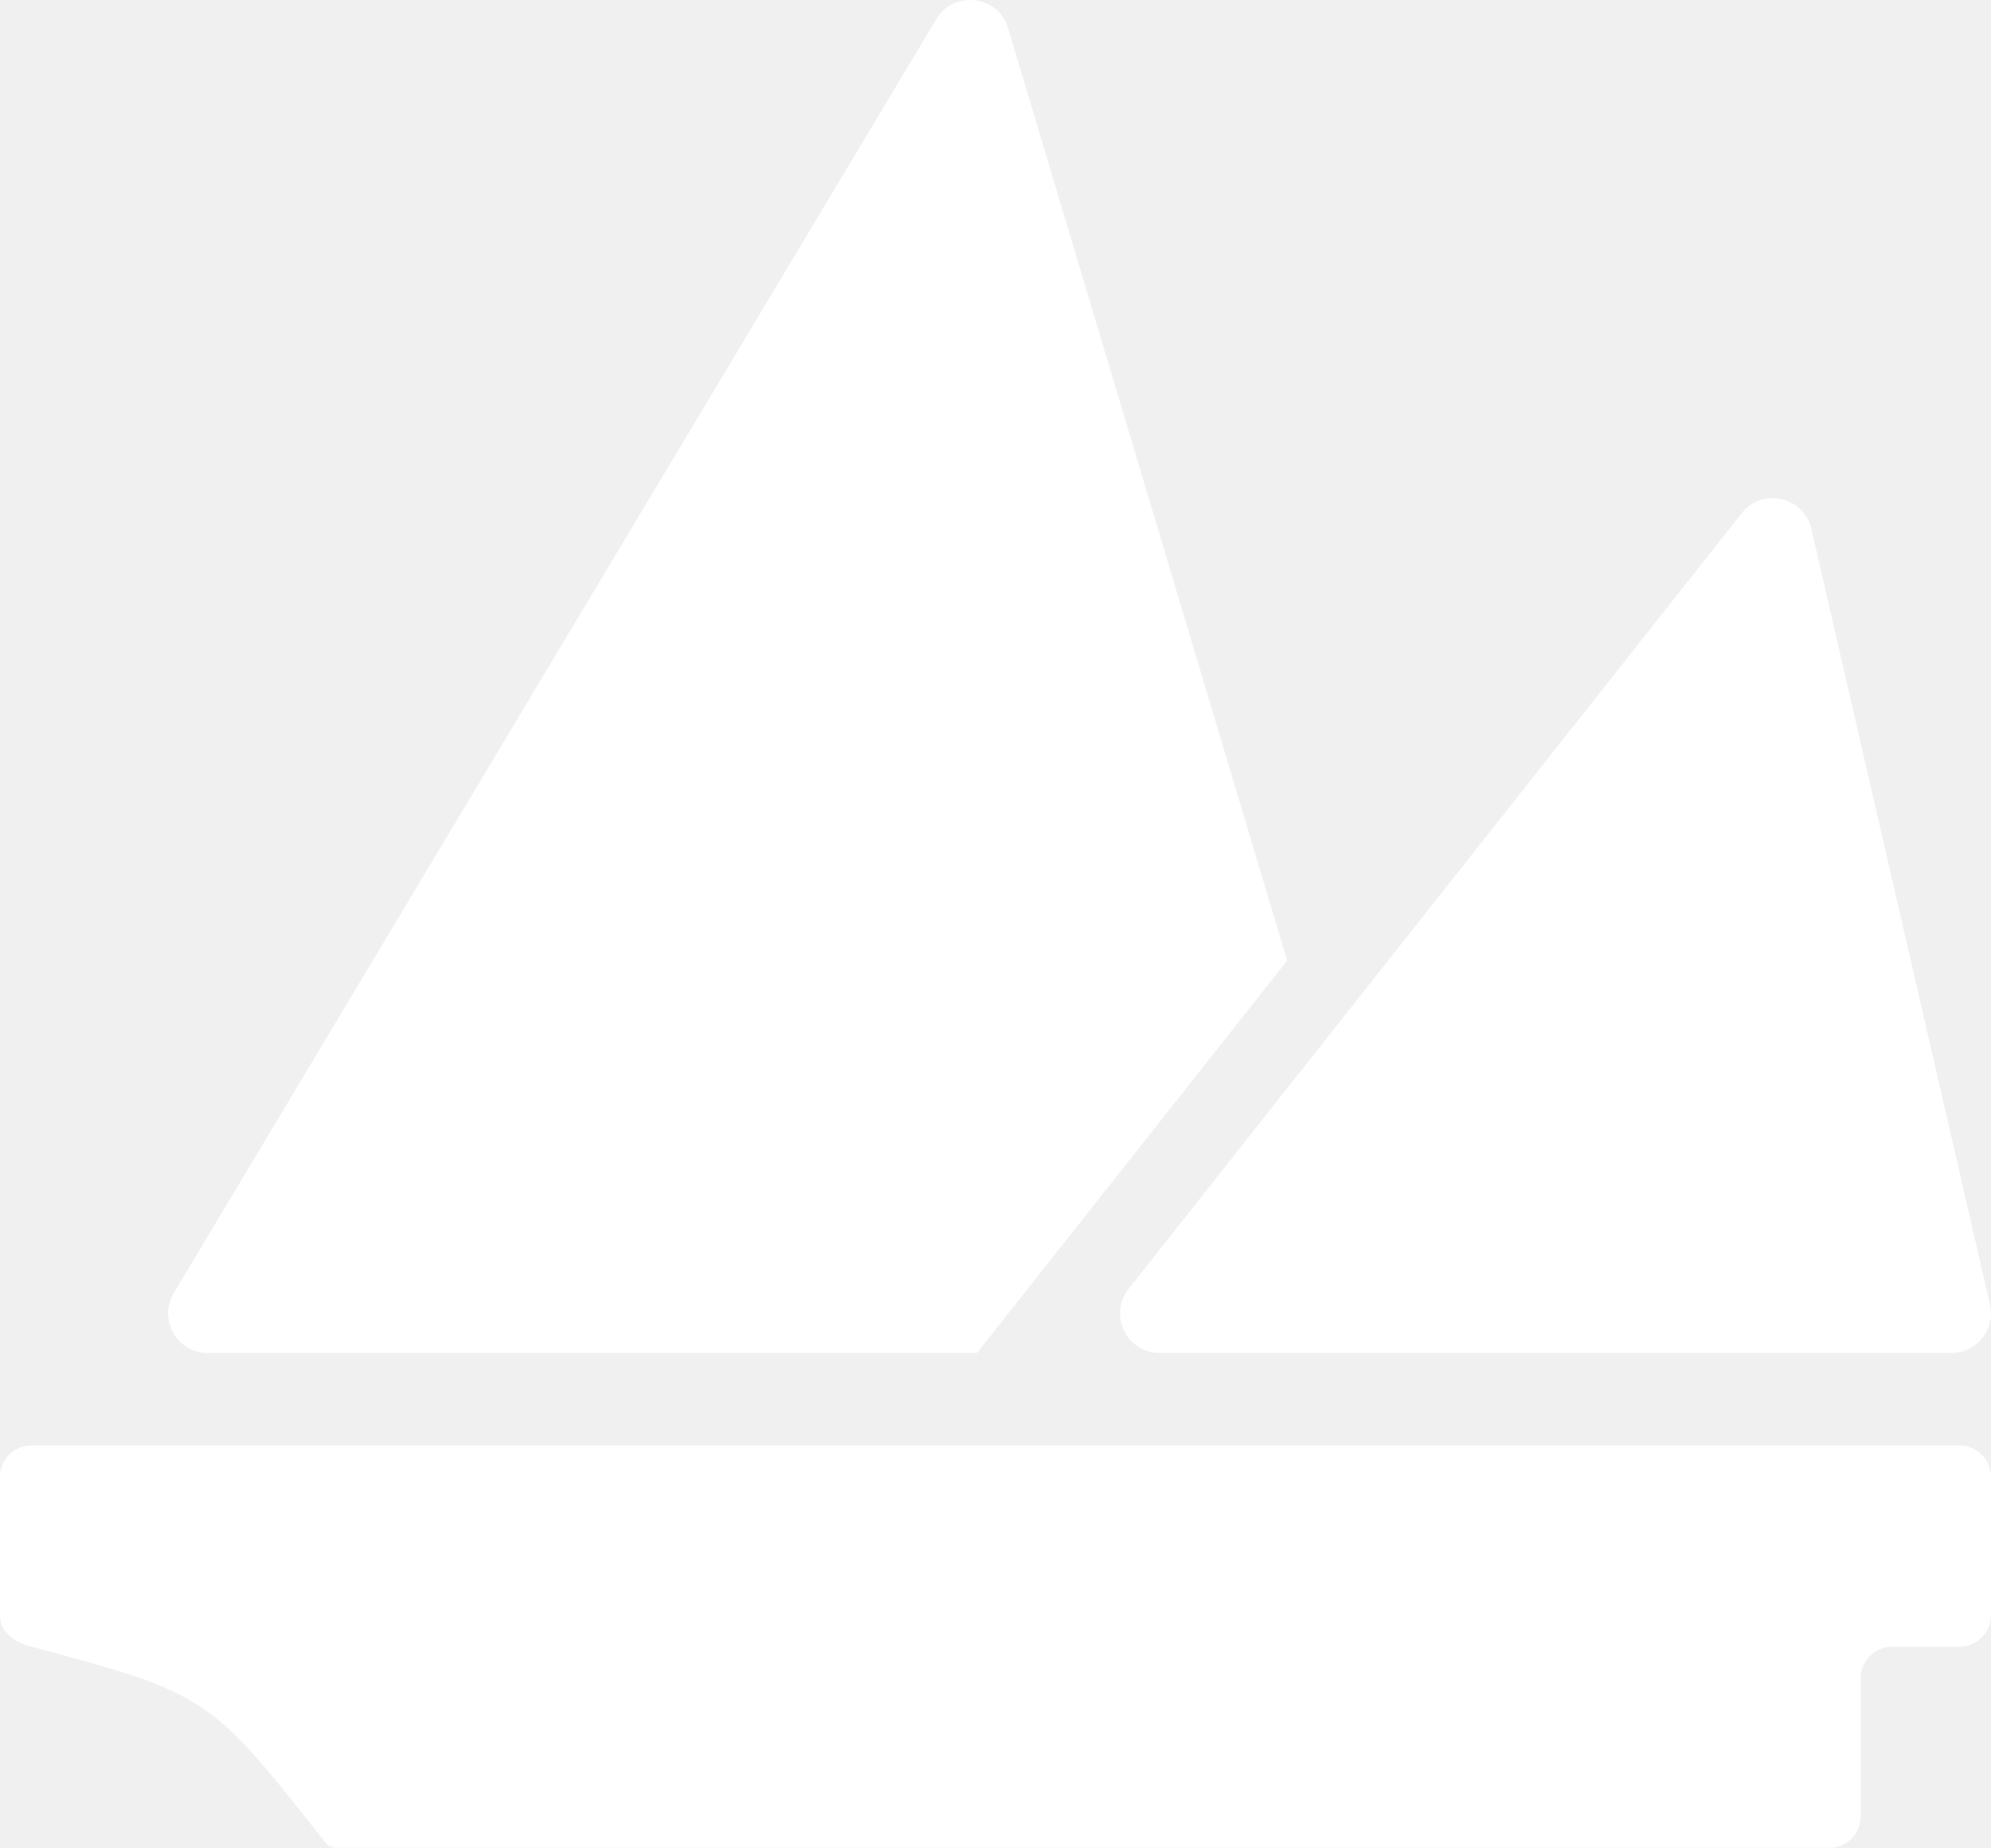
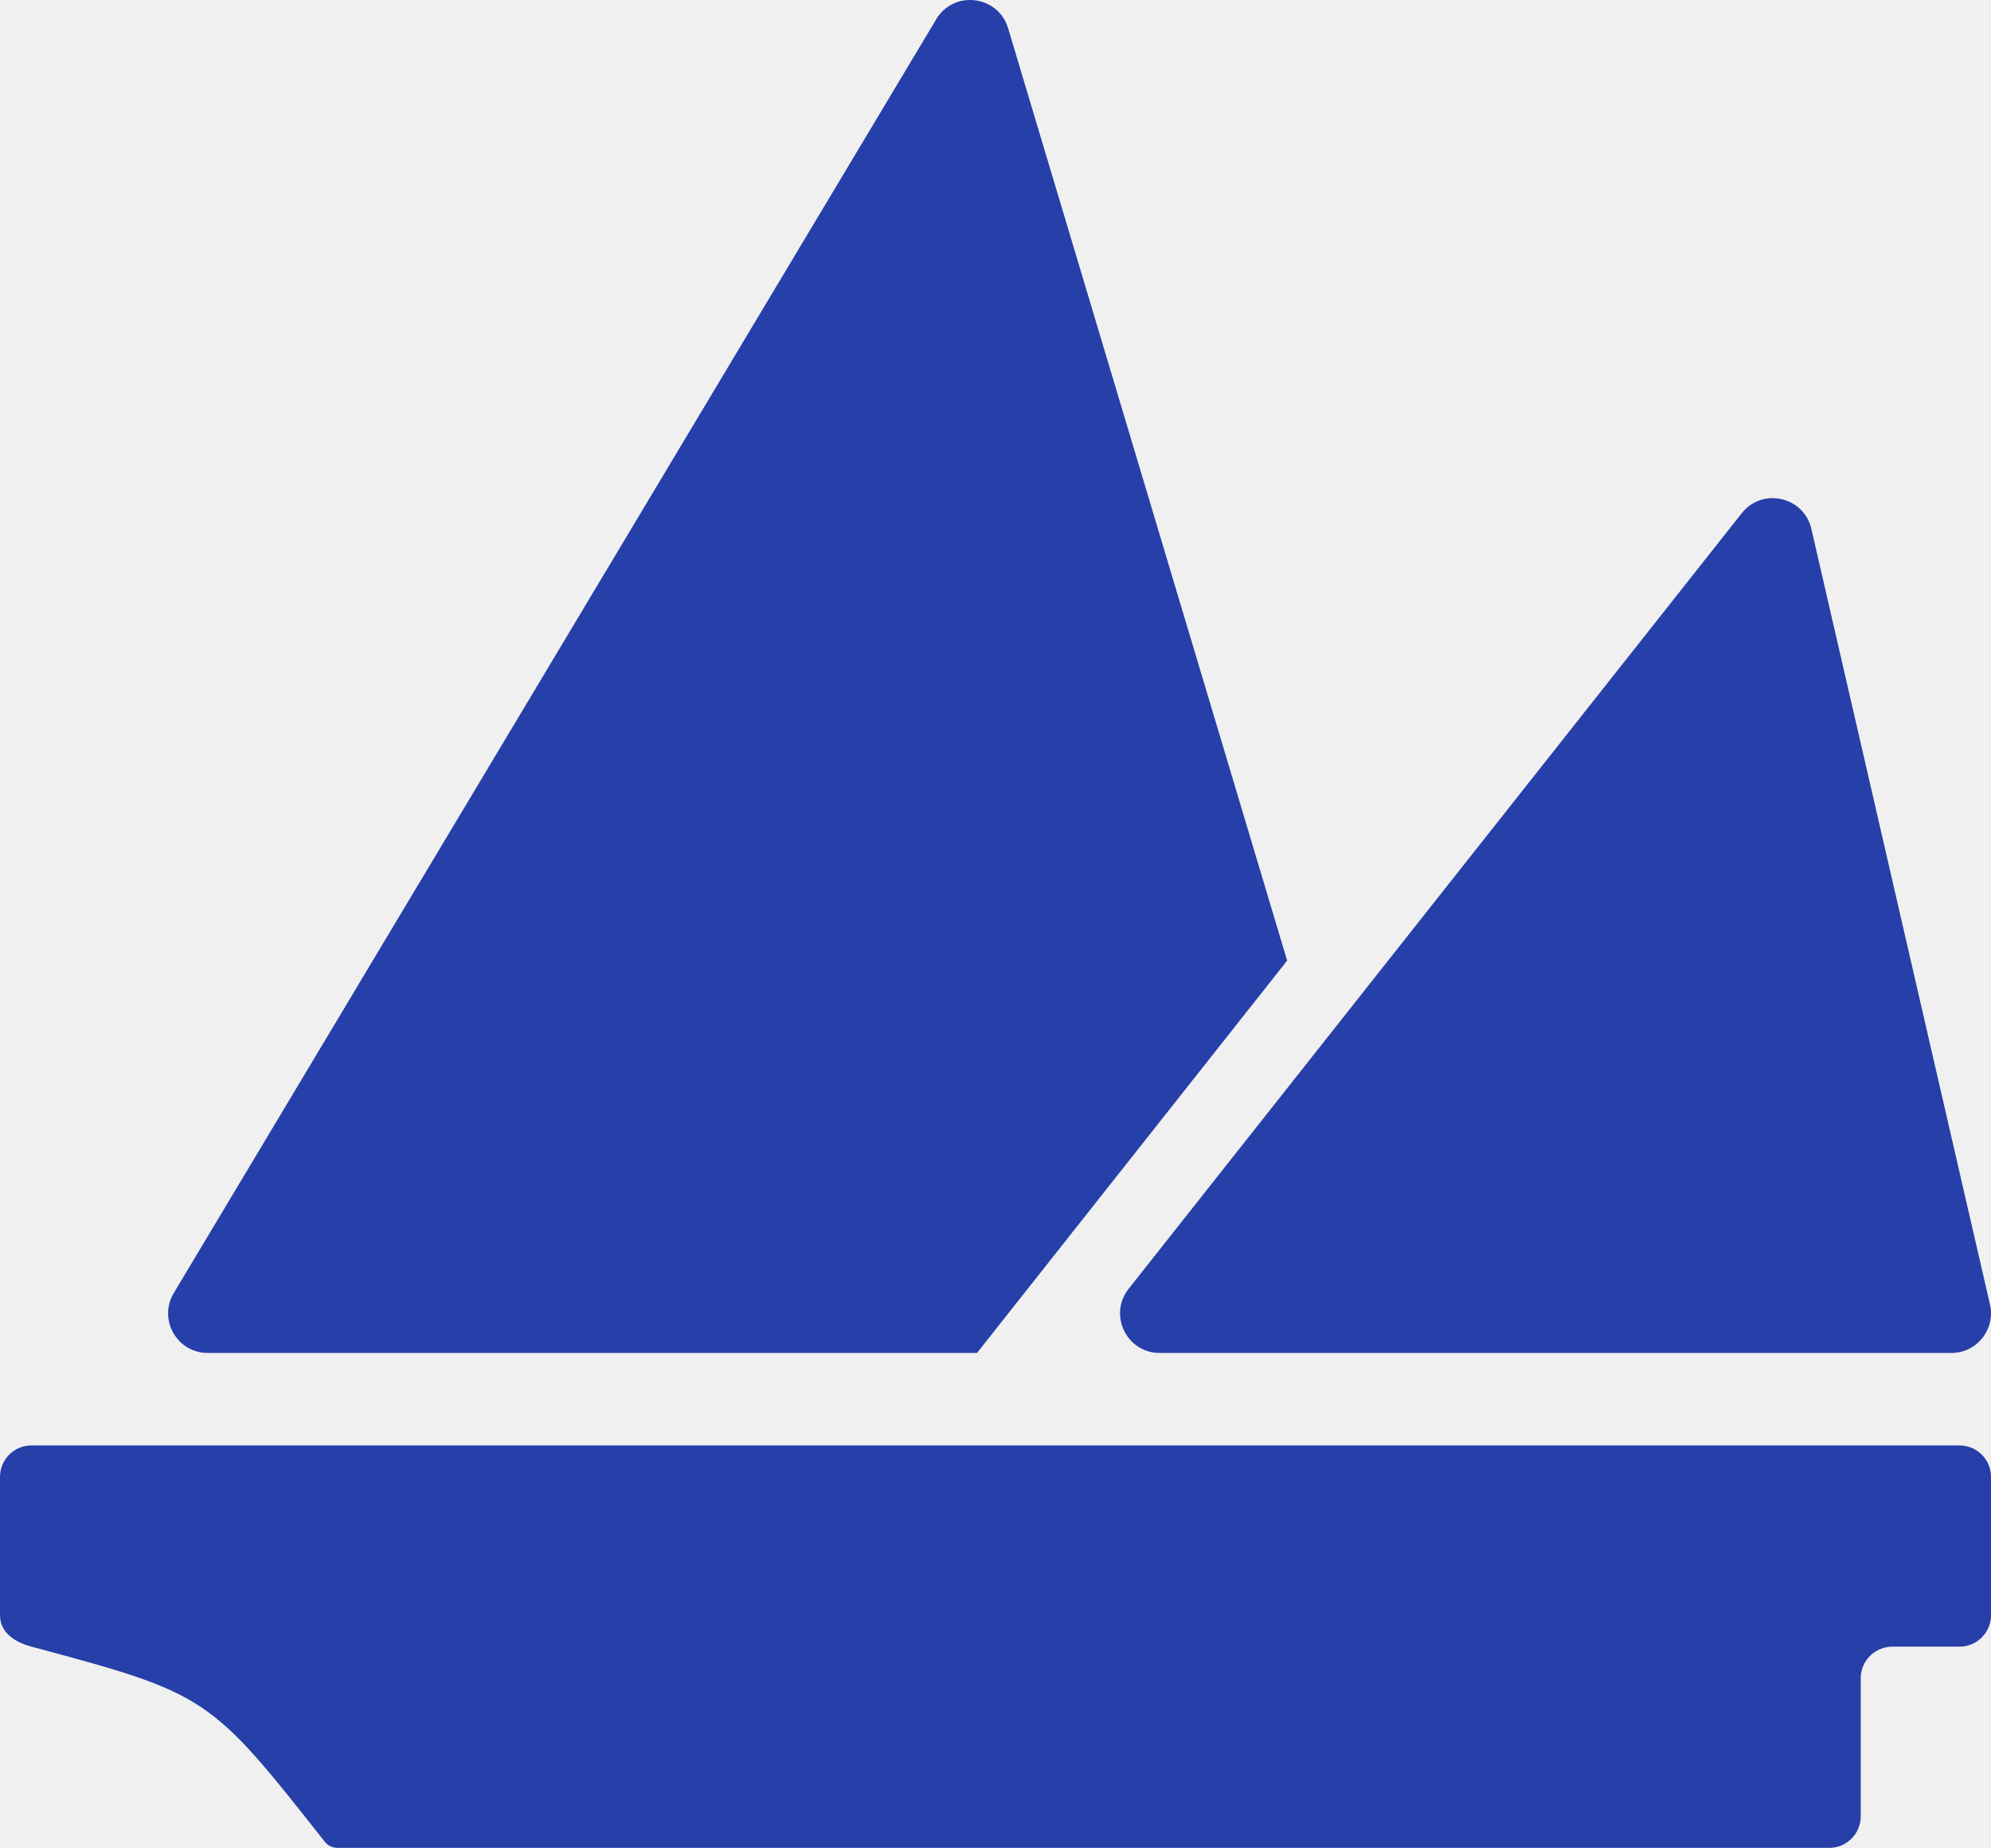
<svg xmlns="http://www.w3.org/2000/svg" width="497.985" height="462.094" viewBox="0 0 497.985 462.094" fill="none">
-   <path d="M490.123 361.461C494.464 361.461 497.985 364.978 497.985 369.323V403.916C497.985 408.256 494.464 411.777 490.123 411.777H473.317C468.941 411.777 465.396 415.327 465.396 419.699V454.232C465.396 458.573 461.875 462.094 457.534 462.094H84.358C83.145 462.094 81.977 461.511 81.226 460.558C52.461 424.054 51.969 423.595 7.864 411.777C3.67 410.653 0 408.256 0 403.916V369.323C0 364.978 3.522 361.461 7.864 361.461H490.123ZM234.167 4.818C238.589 -2.568 249.679 -1.182 252.148 7.065L321.938 240.22L244.366 338.334H51.962C44.27 338.334 39.515 329.947 43.467 323.347L234.167 4.818ZM453.056 132.260C451.192 124.166 440.791 121.826 435.640 128.341L282.295 322.292C277.163 328.784 281.786 338.334 290.063 338.334H488.080C494.445 338.334 499.157 332.414 497.728 326.210L453.056 132.260Z" fill="#FFFFFF" />
+   <path d="M490.123 361.461C494.464 361.461 497.985 364.978 497.985 369.323V403.916C497.985 408.256 494.464 411.777 490.123 411.777H473.317C468.941 411.777 465.396 415.327 465.396 419.699V454.232C465.396 458.573 461.875 462.094 457.534 462.094H84.358C83.145 462.094 81.977 461.511 81.226 460.558C52.461 424.054 51.969 423.595 7.864 411.777C3.67 410.653 0 408.256 0 403.916V369.323C0 364.978 3.522 361.461 7.864 361.461H490.123ZM234.167 4.818C238.589 -2.568 249.679 -1.182 252.148 7.065L321.938 240.22L244.366 338.334H51.962C44.27 338.334 39.515 329.947 43.467 323.347L234.167 4.818ZM453.056 132.260C451.192 124.166 440.791 121.826 435.640 128.341L282.295 322.292C277.163 328.784 281.786 338.334 290.063 338.334H488.080C494.445 338.334 499.157 332.414 497.728 326.210L453.056 132.260Z" fill="#263FA9" />
</svg>
